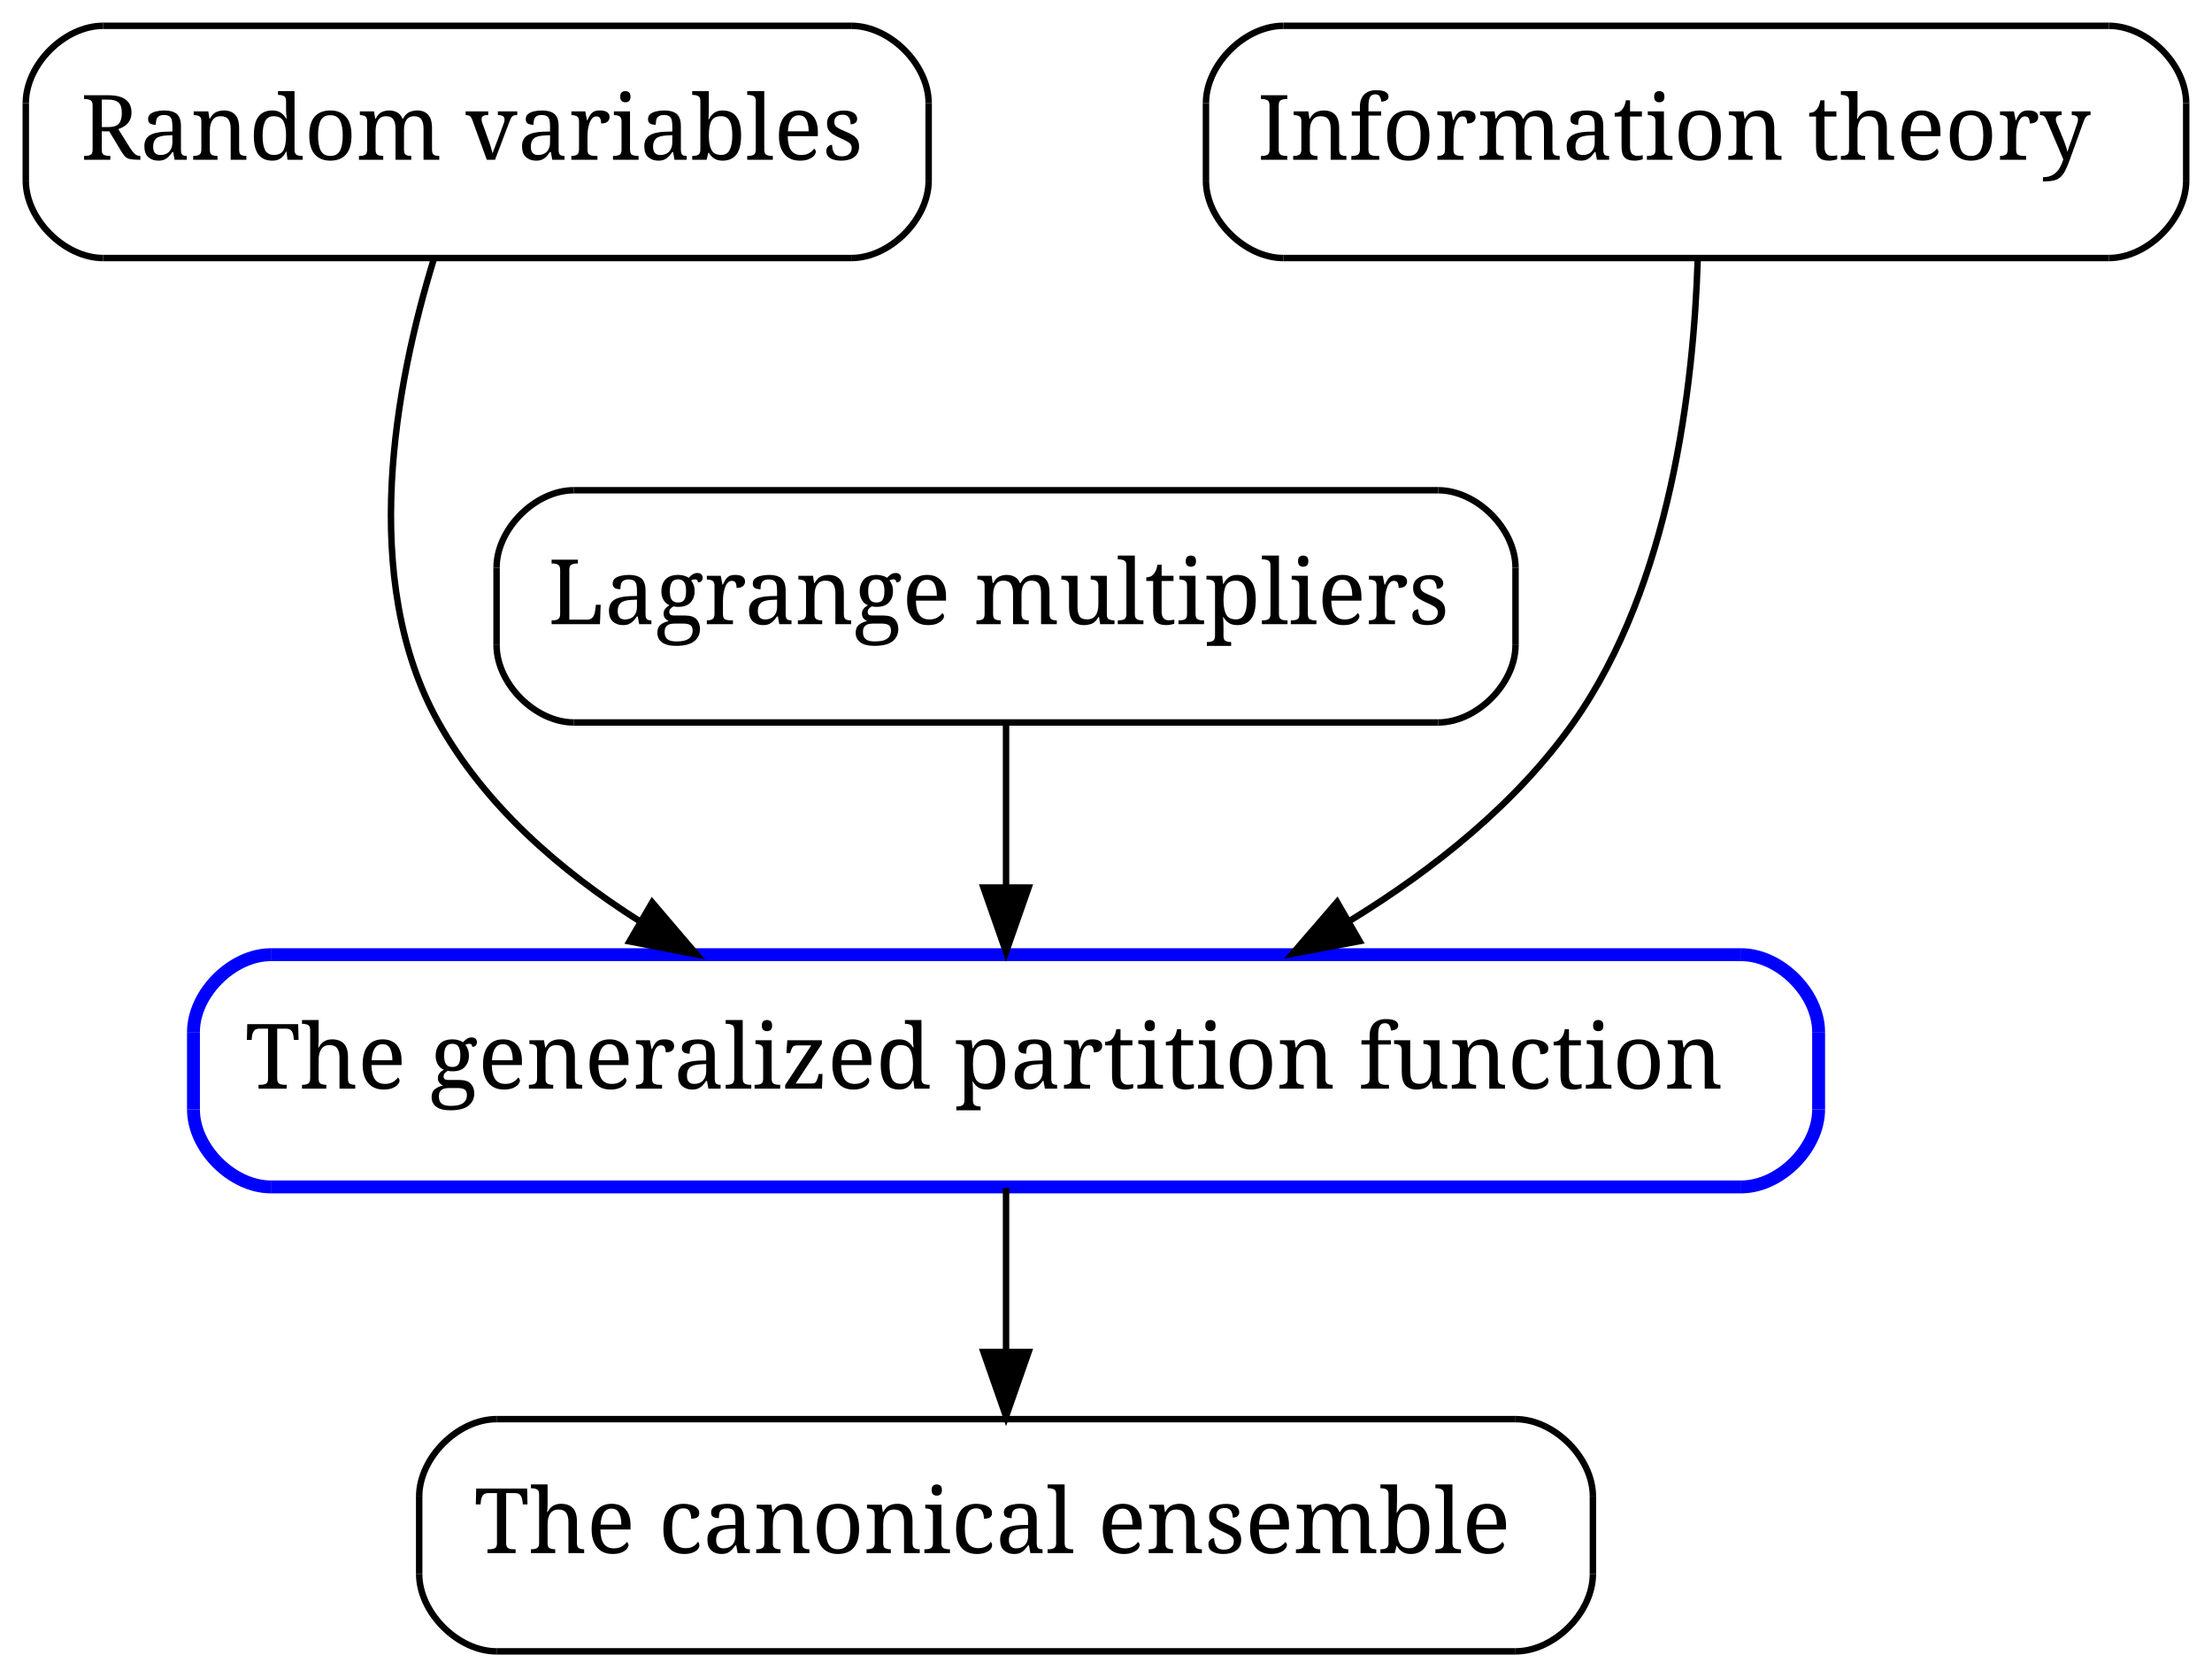
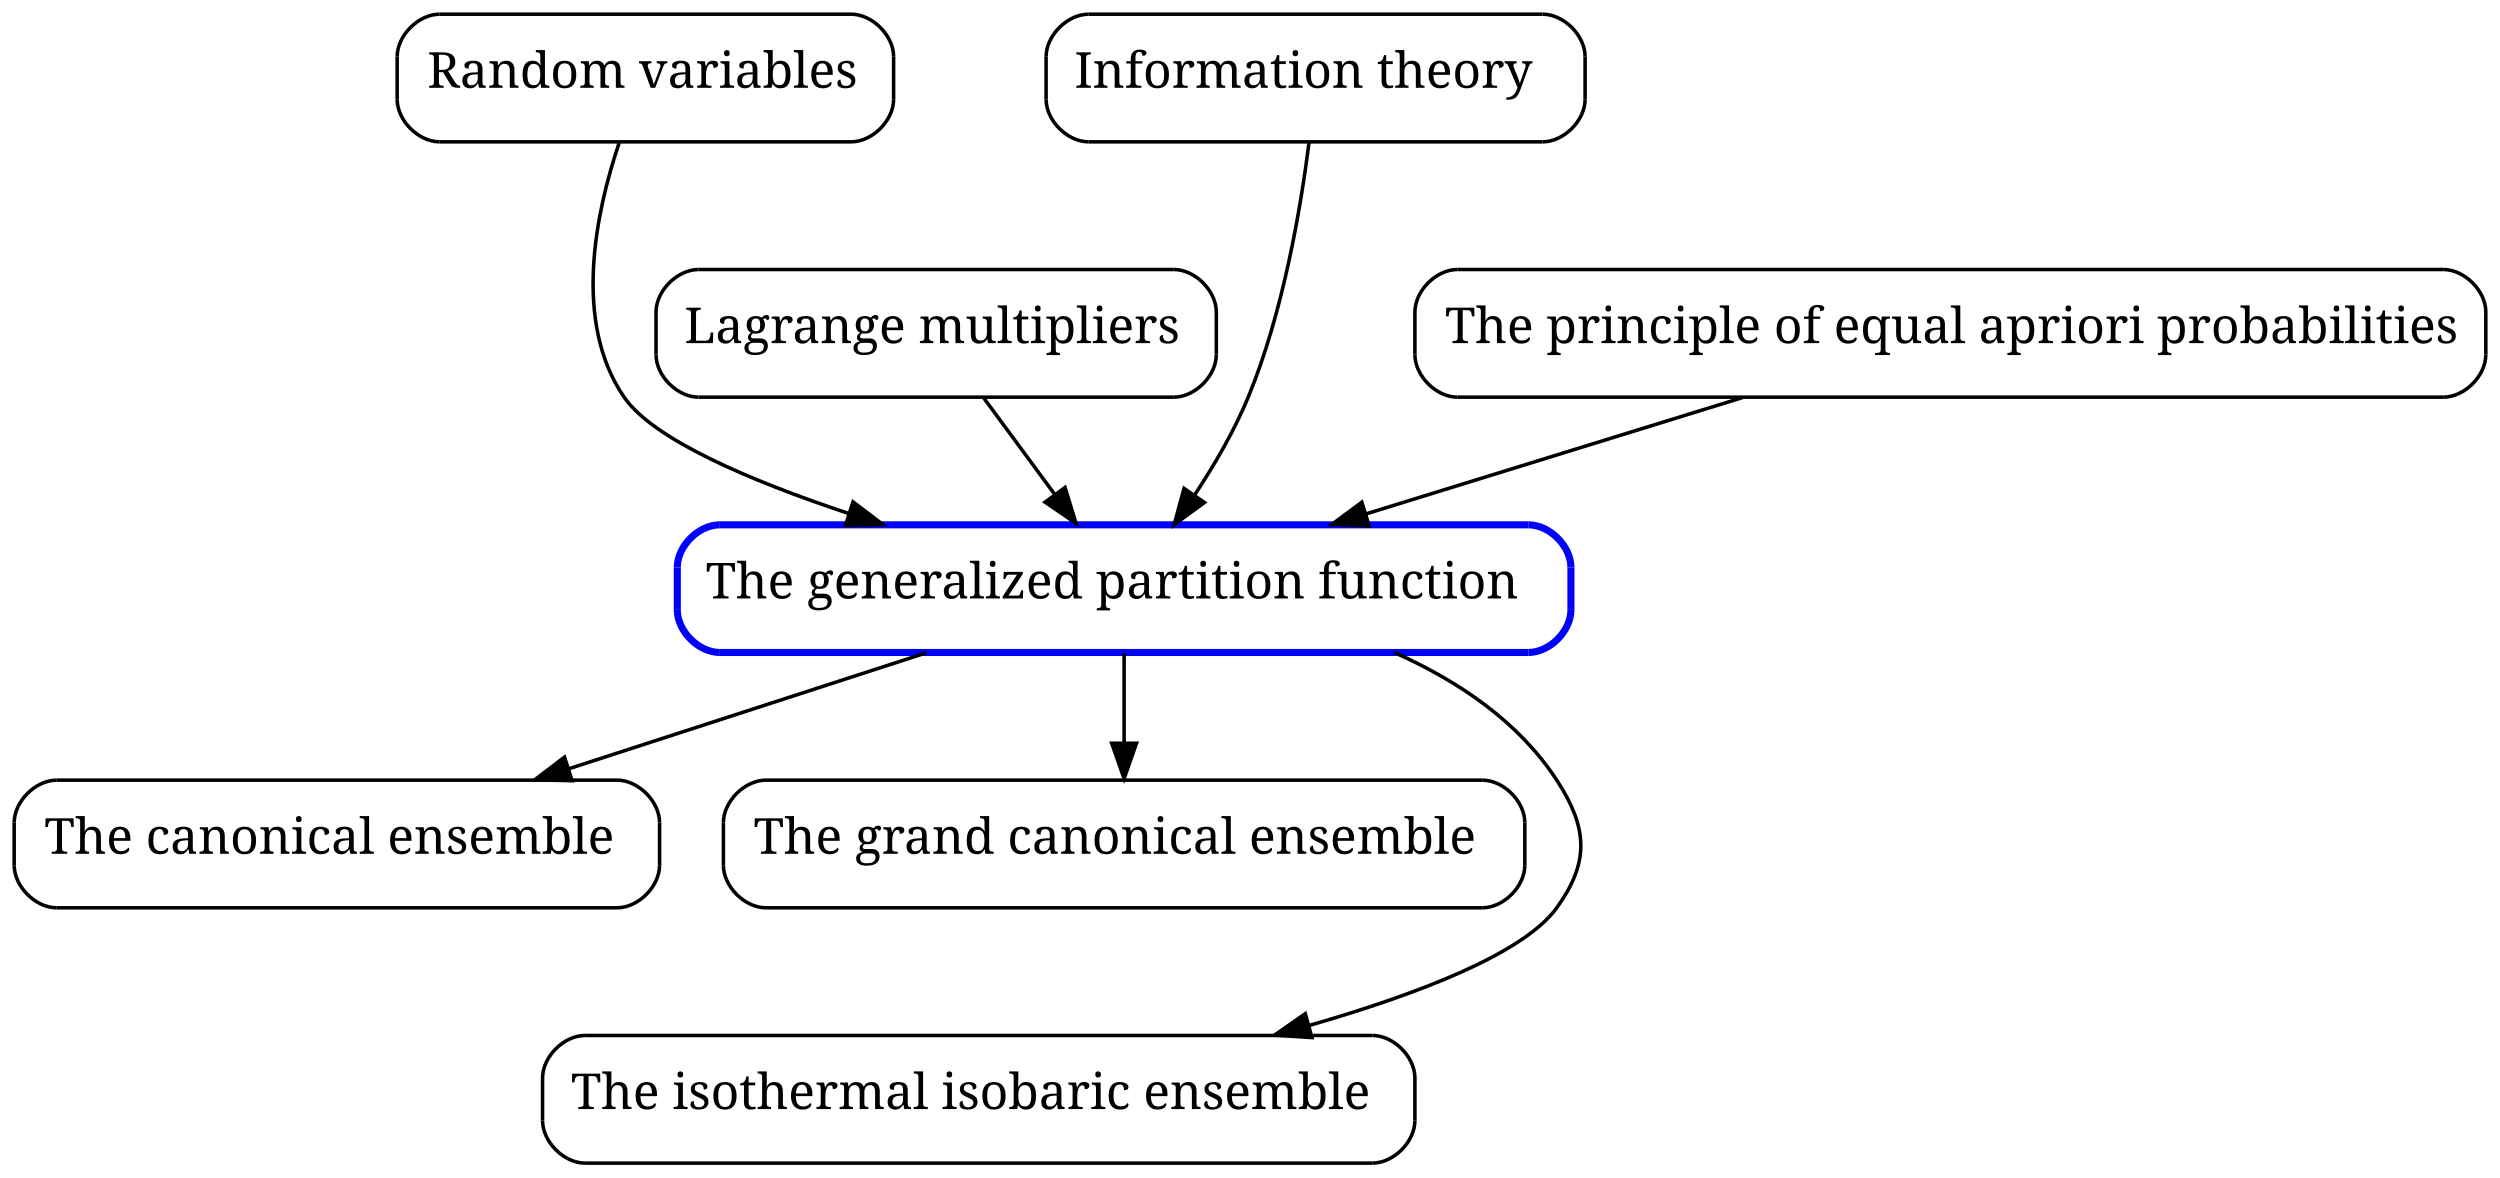
- <svg xmlns="http://www.w3.org/2000/svg" xmlns:xlink="http://www.w3.org/1999/xlink" width="343pt" height="260pt" viewBox="0.00 0.00 343.00 260.00">
-   <g id="graph1" class="graph" transform="scale(1 1) rotate(0) translate(4 256)">
+ <svg xmlns="http://www.w3.org/2000/svg" xmlns:xlink="http://www.w3.org/1999/xlink" width="705pt" height="332pt" viewBox="0.00 0.00 705.00 332.00">
+   <g id="graph1" class="graph" transform="scale(1 1) rotate(0) translate(4 328)">
    <g id="node1" class="node">
      <a xlink:href="GENERALIZED_PARTITION_FUNCTION.html" xlink:title="The generalized partition function" target="_top">
-         <polyline fill="none" stroke="blue" stroke-width="2" points="266,-108 38,-108 " />
-         <path fill="none" stroke="blue" stroke-width="2" d="M38,-108C32,-108 26,-102 26,-96" />
-         <polyline fill="none" stroke="blue" stroke-width="2" points="26,-96 26,-84 " />
-         <path fill="none" stroke="blue" stroke-width="2" d="M26,-84C26,-78 32,-72 38,-72" />
-         <polyline fill="none" stroke="blue" stroke-width="2" points="38,-72 266,-72 " />
-         <path fill="none" stroke="blue" stroke-width="2" d="M266,-72C272,-72 278,-78 278,-84" />
-         <polyline fill="none" stroke="blue" stroke-width="2" points="278,-84 278,-96 " />
-         <path fill="none" stroke="blue" stroke-width="2" d="M278,-96C278,-102 272,-108 266,-108" />
-         <text text-anchor="start" x="34" y="-87.233" font-family="Times Roman,serif" font-size="14.00">The generalized partition function</text>
+         <polyline fill="none" stroke="blue" stroke-width="2" points="427,-180 199,-180 " />
+         <path fill="none" stroke="blue" stroke-width="2" d="M199,-180C193,-180 187,-174 187,-168" />
+         <polyline fill="none" stroke="blue" stroke-width="2" points="187,-168 187,-156 " />
+         <path fill="none" stroke="blue" stroke-width="2" d="M187,-156C187,-150 193,-144 199,-144" />
+         <polyline fill="none" stroke="blue" stroke-width="2" points="199,-144 427,-144 " />
+         <path fill="none" stroke="blue" stroke-width="2" d="M427,-144C433,-144 439,-150 439,-156" />
+         <polyline fill="none" stroke="blue" stroke-width="2" points="439,-156 439,-168 " />
+         <path fill="none" stroke="blue" stroke-width="2" d="M439,-168C439,-174 433,-180 427,-180" />
+         <text text-anchor="start" x="195" y="-159.233" font-family="Times Roman,serif" font-size="14.00">The generalized partition function</text>
      </a>
    </g>
    <g id="node2" class="node">
      <a xlink:href="CANONICAL_ENSEMBLE.html" xlink:title="The canonical ensemble" target="_top">
-         <polyline fill="none" stroke="black" points="231,-36 73,-36 " />
-         <path fill="none" stroke="black" d="M73,-36C67,-36 61,-30 61,-24" />
-         <polyline fill="none" stroke="black" points="61,-24 61,-12 " />
-         <path fill="none" stroke="black" d="M61,-12C61,-6 67,-1.72951e-14 73,-1.68266e-14" />
-         <polyline fill="none" stroke="black" points="73,-1.68266e-14 231,-4.48969e-15 " />
-         <path fill="none" stroke="black" d="M231,-4.48969e-15C237,-4.0212e-15 243,-6 243,-12" />
-         <polyline fill="none" stroke="black" points="243,-12 243,-24 " />
-         <path fill="none" stroke="black" d="M243,-24C243,-30 237,-36 231,-36" />
-         <text text-anchor="start" x="69.5" y="-15.233" font-family="Times Roman,serif" font-size="14.00">The canonical ensemble</text>
+         <polyline fill="none" stroke="black" points="170,-108 12,-108 " />
+         <path fill="none" stroke="black" d="M12,-108C6,-108 5.92119e-14,-102 4.73695e-14,-96" />
+         <polyline fill="none" stroke="black" points="4.73695e-14,-96 2.36848e-14,-84 " />
+         <path fill="none" stroke="black" d="M2.36848e-14,-84C1.18424e-14,-78 6,-72 12,-72" />
+         <polyline fill="none" stroke="black" points="12,-72 170,-72 " />
+         <path fill="none" stroke="black" d="M170,-72C176,-72 182,-78 182,-84" />
+         <polyline fill="none" stroke="black" points="182,-84 182,-96 " />
+         <path fill="none" stroke="black" d="M182,-96C182,-102 176,-108 170,-108" />
+         <text text-anchor="start" x="8.5" y="-87.233" font-family="Times Roman,serif" font-size="14.00">The canonical ensemble</text>
      </a>
    </g>
    <g id="edge2" class="edge">
-       <path fill="none" stroke="black" d="M152,-71.831C152,-64.131 152,-54.974 152,-46.417" />
-       <polygon fill="black" stroke="black" points="155.5,-46.413 152,-36.413 148.5,-46.413 155.5,-46.413" />
+       <path fill="none" stroke="black" d="M257.267,-143.924C226.654,-133.996 188.512,-121.625 156.484,-111.238" />
+       <polygon fill="black" stroke="black" points="157.348,-107.839 146.756,-108.083 155.189,-114.498 157.348,-107.839" />
+     </g>
+     <g id="node6" class="node">
+       <a xlink:href="GRAND_CANONICAL_ENSEMBLE.html" xlink:title="The grand canonical ensemble" target="_top">
+         <polyline fill="none" stroke="black" points="414,-108 212,-108 " />
+         <path fill="none" stroke="black" d="M212,-108C206,-108 200,-102 200,-96" />
+         <polyline fill="none" stroke="black" points="200,-96 200,-84 " />
+         <path fill="none" stroke="black" d="M200,-84C200,-78 206,-72 212,-72" />
+         <polyline fill="none" stroke="black" points="212,-72 414,-72 " />
+         <path fill="none" stroke="black" d="M414,-72C420,-72 426,-78 426,-84" />
+         <polyline fill="none" stroke="black" points="426,-84 426,-96 " />
+         <path fill="none" stroke="black" d="M426,-96C426,-102 420,-108 414,-108" />
+         <text text-anchor="start" x="208.5" y="-87.233" font-family="Times Roman,serif" font-size="14.00">The grand canonical ensemble</text>
+       </a>
+     </g>
+     <g id="edge6" class="edge">
+       <path fill="none" stroke="black" d="M313,-143.831C313,-136.131 313,-126.974 313,-118.417" />
+       <polygon fill="black" stroke="black" points="316.5,-118.413 313,-108.413 309.5,-118.413 316.5,-118.413" />
+     </g>
+     <g id="node13" class="node">
+       <a xlink:href="ISOTHERMAL_ISOBARIC_ENSEMBLE.html" xlink:title="The isothermal isobaric ensemble" target="_top">
+         <polyline fill="none" stroke="black" points="383,-36 161,-36 " />
+         <path fill="none" stroke="black" d="M161,-36C155,-36 149,-30 149,-24" />
+         <polyline fill="none" stroke="black" points="149,-24 149,-12 " />
+         <path fill="none" stroke="black" d="M149,-12C149,-6 155,-1.7417e-14 161,-1.70704e-14" />
+         <polyline fill="none" stroke="black" points="161,-1.70704e-14 383,-4.24593e-15 " />
+         <path fill="none" stroke="black" d="M383,-4.24593e-15C389,-3.89932e-15 395,-6 395,-12" />
+         <polyline fill="none" stroke="black" points="395,-12 395,-24 " />
+         <path fill="none" stroke="black" d="M395,-24C395,-30 389,-36 383,-36" />
+         <text text-anchor="start" x="157" y="-15.233" font-family="Times Roman,serif" font-size="14.00">The isothermal isobaric ensemble</text>
+       </a>
+     </g>
+     <g id="edge14" class="edge">
+       <path fill="none" stroke="black" d="M389.205,-143.993C407.201,-135.997 424.259,-124.5 435,-108 443.729,-94.591 444.367,-84.971 435,-72 425.787,-59.242 396.449,-47.822 365.153,-38.807" />
+       <polygon fill="black" stroke="black" points="365.97,-35.402 355.397,-36.088 364.09,-42.145 365.97,-35.402" />
    </g>
    <g id="node4" class="node">
      <a xlink:href="RANDOM_VARIABLES.html" xlink:title="Random variables" target="_top">
-         <polyline fill="none" stroke="black" points="128,-252 12,-252 " />
-         <path fill="none" stroke="black" d="M12,-252C6,-252 5.92119e-14,-246 4.73695e-14,-240" />
-         <polyline fill="none" stroke="black" points="4.73695e-14,-240 2.36848e-14,-228 " />
-         <path fill="none" stroke="black" d="M2.36848e-14,-228C1.18424e-14,-222 6,-216 12,-216" />
-         <polyline fill="none" stroke="black" points="12,-216 128,-216 " />
-         <path fill="none" stroke="black" d="M128,-216C134,-216 140,-222 140,-228" />
-         <polyline fill="none" stroke="black" points="140,-228 140,-240 " />
-         <path fill="none" stroke="black" d="M140,-240C140,-246 134,-252 128,-252" />
-         <text text-anchor="start" x="8.5" y="-231.233" font-family="Times Roman,serif" font-size="14.00">Random variables</text>
+         <polyline fill="none" stroke="black" points="236,-324 120,-324 " />
+         <path fill="none" stroke="black" d="M120,-324C114,-324 108,-318 108,-312" />
+         <polyline fill="none" stroke="black" points="108,-312 108,-300 " />
+         <path fill="none" stroke="black" d="M108,-300C108,-294 114,-288 120,-288" />
+         <polyline fill="none" stroke="black" points="120,-288 236,-288 " />
+         <path fill="none" stroke="black" d="M236,-288C242,-288 248,-294 248,-300" />
+         <polyline fill="none" stroke="black" points="248,-300 248,-312 " />
+         <path fill="none" stroke="black" d="M248,-312C248,-318 242,-324 236,-324" />
+         <text text-anchor="start" x="116.5" y="-303.233" font-family="Times Roman,serif" font-size="14.00">Random variables</text>
      </a>
    </g>
    <g id="edge4" class="edge">
-       <path fill="none" stroke="black" d="M63.264,-215.816C57.376,-196.671 51.535,-166.274 64,-144 71.183,-131.164 82.804,-121.008 95.279,-113.134" />
-       <polygon fill="black" stroke="black" points="97.134,-116.104 104.008,-108.041 93.607,-110.057 97.134,-116.104" />
+       <path fill="none" stroke="black" d="M170.593,-287.682C164.001,-268.144 157.445,-237.159 172,-216 180.142,-204.164 207.16,-192.564 235.398,-183.168" />
+       <polygon fill="black" stroke="black" points="236.554,-186.472 244.995,-180.068 234.403,-179.811 236.554,-186.472" />
+     </g>
+     <g id="node10" class="node">
+       <a xlink:href="LAGRANGE_MULTIPLIERS.html" xlink:title="Lagrange multipliers" target="_top">
+         <polyline fill="none" stroke="black" points="327,-252 193,-252 " />
+         <path fill="none" stroke="black" d="M193,-252C187,-252 181,-246 181,-240" />
+         <polyline fill="none" stroke="black" points="181,-240 181,-228 " />
+         <path fill="none" stroke="black" d="M181,-228C181,-222 187,-216 193,-216" />
+         <polyline fill="none" stroke="black" points="193,-216 327,-216 " />
+         <path fill="none" stroke="black" d="M327,-216C333,-216 339,-222 339,-228" />
+         <polyline fill="none" stroke="black" points="339,-228 339,-240 " />
+         <path fill="none" stroke="black" d="M339,-240C339,-246 333,-252 327,-252" />
+         <text text-anchor="start" x="189" y="-231.233" font-family="Times Roman,serif" font-size="14.00">Lagrange multipliers</text>
+       </a>
    </g>
    <g id="node8" class="node">
-       <a xlink:href="LAGRANGE_MULTIPLIERS.html" xlink:title="Lagrange multipliers" target="_top">
-         <polyline fill="none" stroke="black" points="219,-180 85,-180 " />
-         <path fill="none" stroke="black" d="M85,-180C79,-180 73,-174 73,-168" />
-         <polyline fill="none" stroke="black" points="73,-168 73,-156 " />
-         <path fill="none" stroke="black" d="M73,-156C73,-150 79,-144 85,-144" />
-         <polyline fill="none" stroke="black" points="85,-144 219,-144 " />
-         <path fill="none" stroke="black" d="M219,-144C225,-144 231,-150 231,-156" />
-         <polyline fill="none" stroke="black" points="231,-156 231,-168 " />
-         <path fill="none" stroke="black" d="M231,-168C231,-174 225,-180 219,-180" />
-         <text text-anchor="start" x="81" y="-159.233" font-family="Times Roman,serif" font-size="14.00">Lagrange multipliers</text>
+       <a xlink:href="INFORMATION_THEORY.html" xlink:title="Information theory " target="_top">
+         <polyline fill="none" stroke="black" points="431,-324 303,-324 " />
+         <path fill="none" stroke="black" d="M303,-324C297,-324 291,-318 291,-312" />
+         <polyline fill="none" stroke="black" points="291,-312 291,-300 " />
+         <path fill="none" stroke="black" d="M291,-300C291,-294 297,-288 303,-288" />
+         <polyline fill="none" stroke="black" points="303,-288 431,-288 " />
+         <path fill="none" stroke="black" d="M431,-288C437,-288 443,-294 443,-300" />
+         <polyline fill="none" stroke="black" points="443,-300 443,-312 " />
+         <path fill="none" stroke="black" d="M443,-312C443,-318 437,-324 431,-324" />
+         <text text-anchor="start" x="299" y="-303.233" font-family="Times Roman,serif" font-size="14.00">Information theory </text>
      </a>
    </g>
-     <g id="node6" class="node">
-       <a xlink:href="INFORMATION_THEORY.html" xlink:title="Information theory " target="_top">
-         <polyline fill="none" stroke="black" points="323,-252 195,-252 " />
-         <path fill="none" stroke="black" d="M195,-252C189,-252 183,-246 183,-240" />
-         <polyline fill="none" stroke="black" points="183,-240 183,-228 " />
-         <path fill="none" stroke="black" d="M183,-228C183,-222 189,-216 195,-216" />
-         <polyline fill="none" stroke="black" points="195,-216 323,-216 " />
-         <path fill="none" stroke="black" d="M323,-216C329,-216 335,-222 335,-228" />
-         <polyline fill="none" stroke="black" points="335,-228 335,-240 " />
-         <path fill="none" stroke="black" d="M335,-240C335,-246 329,-252 323,-252" />
-         <text text-anchor="start" x="191" y="-231.233" font-family="Times Roman,serif" font-size="14.00">Information theory </text>
+     <g id="edge8" class="edge">
+       <path fill="none" stroke="black" d="M365.146,-287.835C362.797,-269.235 357.812,-239.765 348,-216 344.076,-206.496 338.45,-196.847 332.853,-188.385" />
+       <polygon fill="black" stroke="black" points="335.663,-186.295 327.103,-180.052 329.902,-190.271 335.663,-186.295" />
+     </g>
+     <g id="edge10" class="edge">
+       <path fill="none" stroke="black" d="M273.374,-215.831C279.416,-207.623 286.676,-197.761 293.322,-188.732" />
+       <polygon fill="black" stroke="black" points="296.336,-190.542 299.446,-180.413 290.699,-186.392 296.336,-190.542" />
+     </g>
+     <g id="node16" class="node">
+       <a xlink:href="PRINCIPLE_OF_EQUAL_APRIORI_PROBABILITIES.html" xlink:title="The principle of equal apriori probabilities" target="_top">
+         <polyline fill="none" stroke="black" points="685,-252 407,-252 " />
+         <path fill="none" stroke="black" d="M407,-252C401,-252 395,-246 395,-240" />
+         <polyline fill="none" stroke="black" points="395,-240 395,-228 " />
+         <path fill="none" stroke="black" d="M395,-228C395,-222 401,-216 407,-216" />
+         <polyline fill="none" stroke="black" points="407,-216 685,-216 " />
+         <path fill="none" stroke="black" d="M685,-216C691,-216 697,-222 697,-228" />
+         <polyline fill="none" stroke="black" points="697,-228 697,-240 " />
+         <path fill="none" stroke="black" d="M697,-240C697,-246 691,-252 685,-252" />
+         <text text-anchor="start" x="403.5" y="-231.233" font-family="Times Roman,serif" font-size="14.00">The principle of equal apriori probabilities</text>
      </a>
    </g>
-     <g id="edge6" class="edge">
-       <path fill="none" stroke="black" d="M259.25,-215.776C258.646,-196.319 255.094,-165.403 240,-144 231.187,-131.503 218.474,-121.338 205.441,-113.339" />
-       <polygon fill="black" stroke="black" points="206.824,-110.097 196.41,-108.145 203.334,-116.165 206.824,-110.097" />
-     </g>
-     <g id="edge8" class="edge">
-       <path fill="none" stroke="black" d="M152,-143.831C152,-136.131 152,-126.974 152,-118.417" />
-       <polygon fill="black" stroke="black" points="155.5,-118.413 152,-108.413 148.5,-118.413 155.5,-118.413" />
+     <g id="edge18" class="edge">
+       <path fill="none" stroke="black" d="M487.505,-215.924C455.237,-205.953 414.998,-193.519 381.295,-183.104" />
+       <polygon fill="black" stroke="black" points="382.107,-179.692 371.519,-180.083 380.04,-186.38 382.107,-179.692" />
    </g>
  </g>
</svg>
